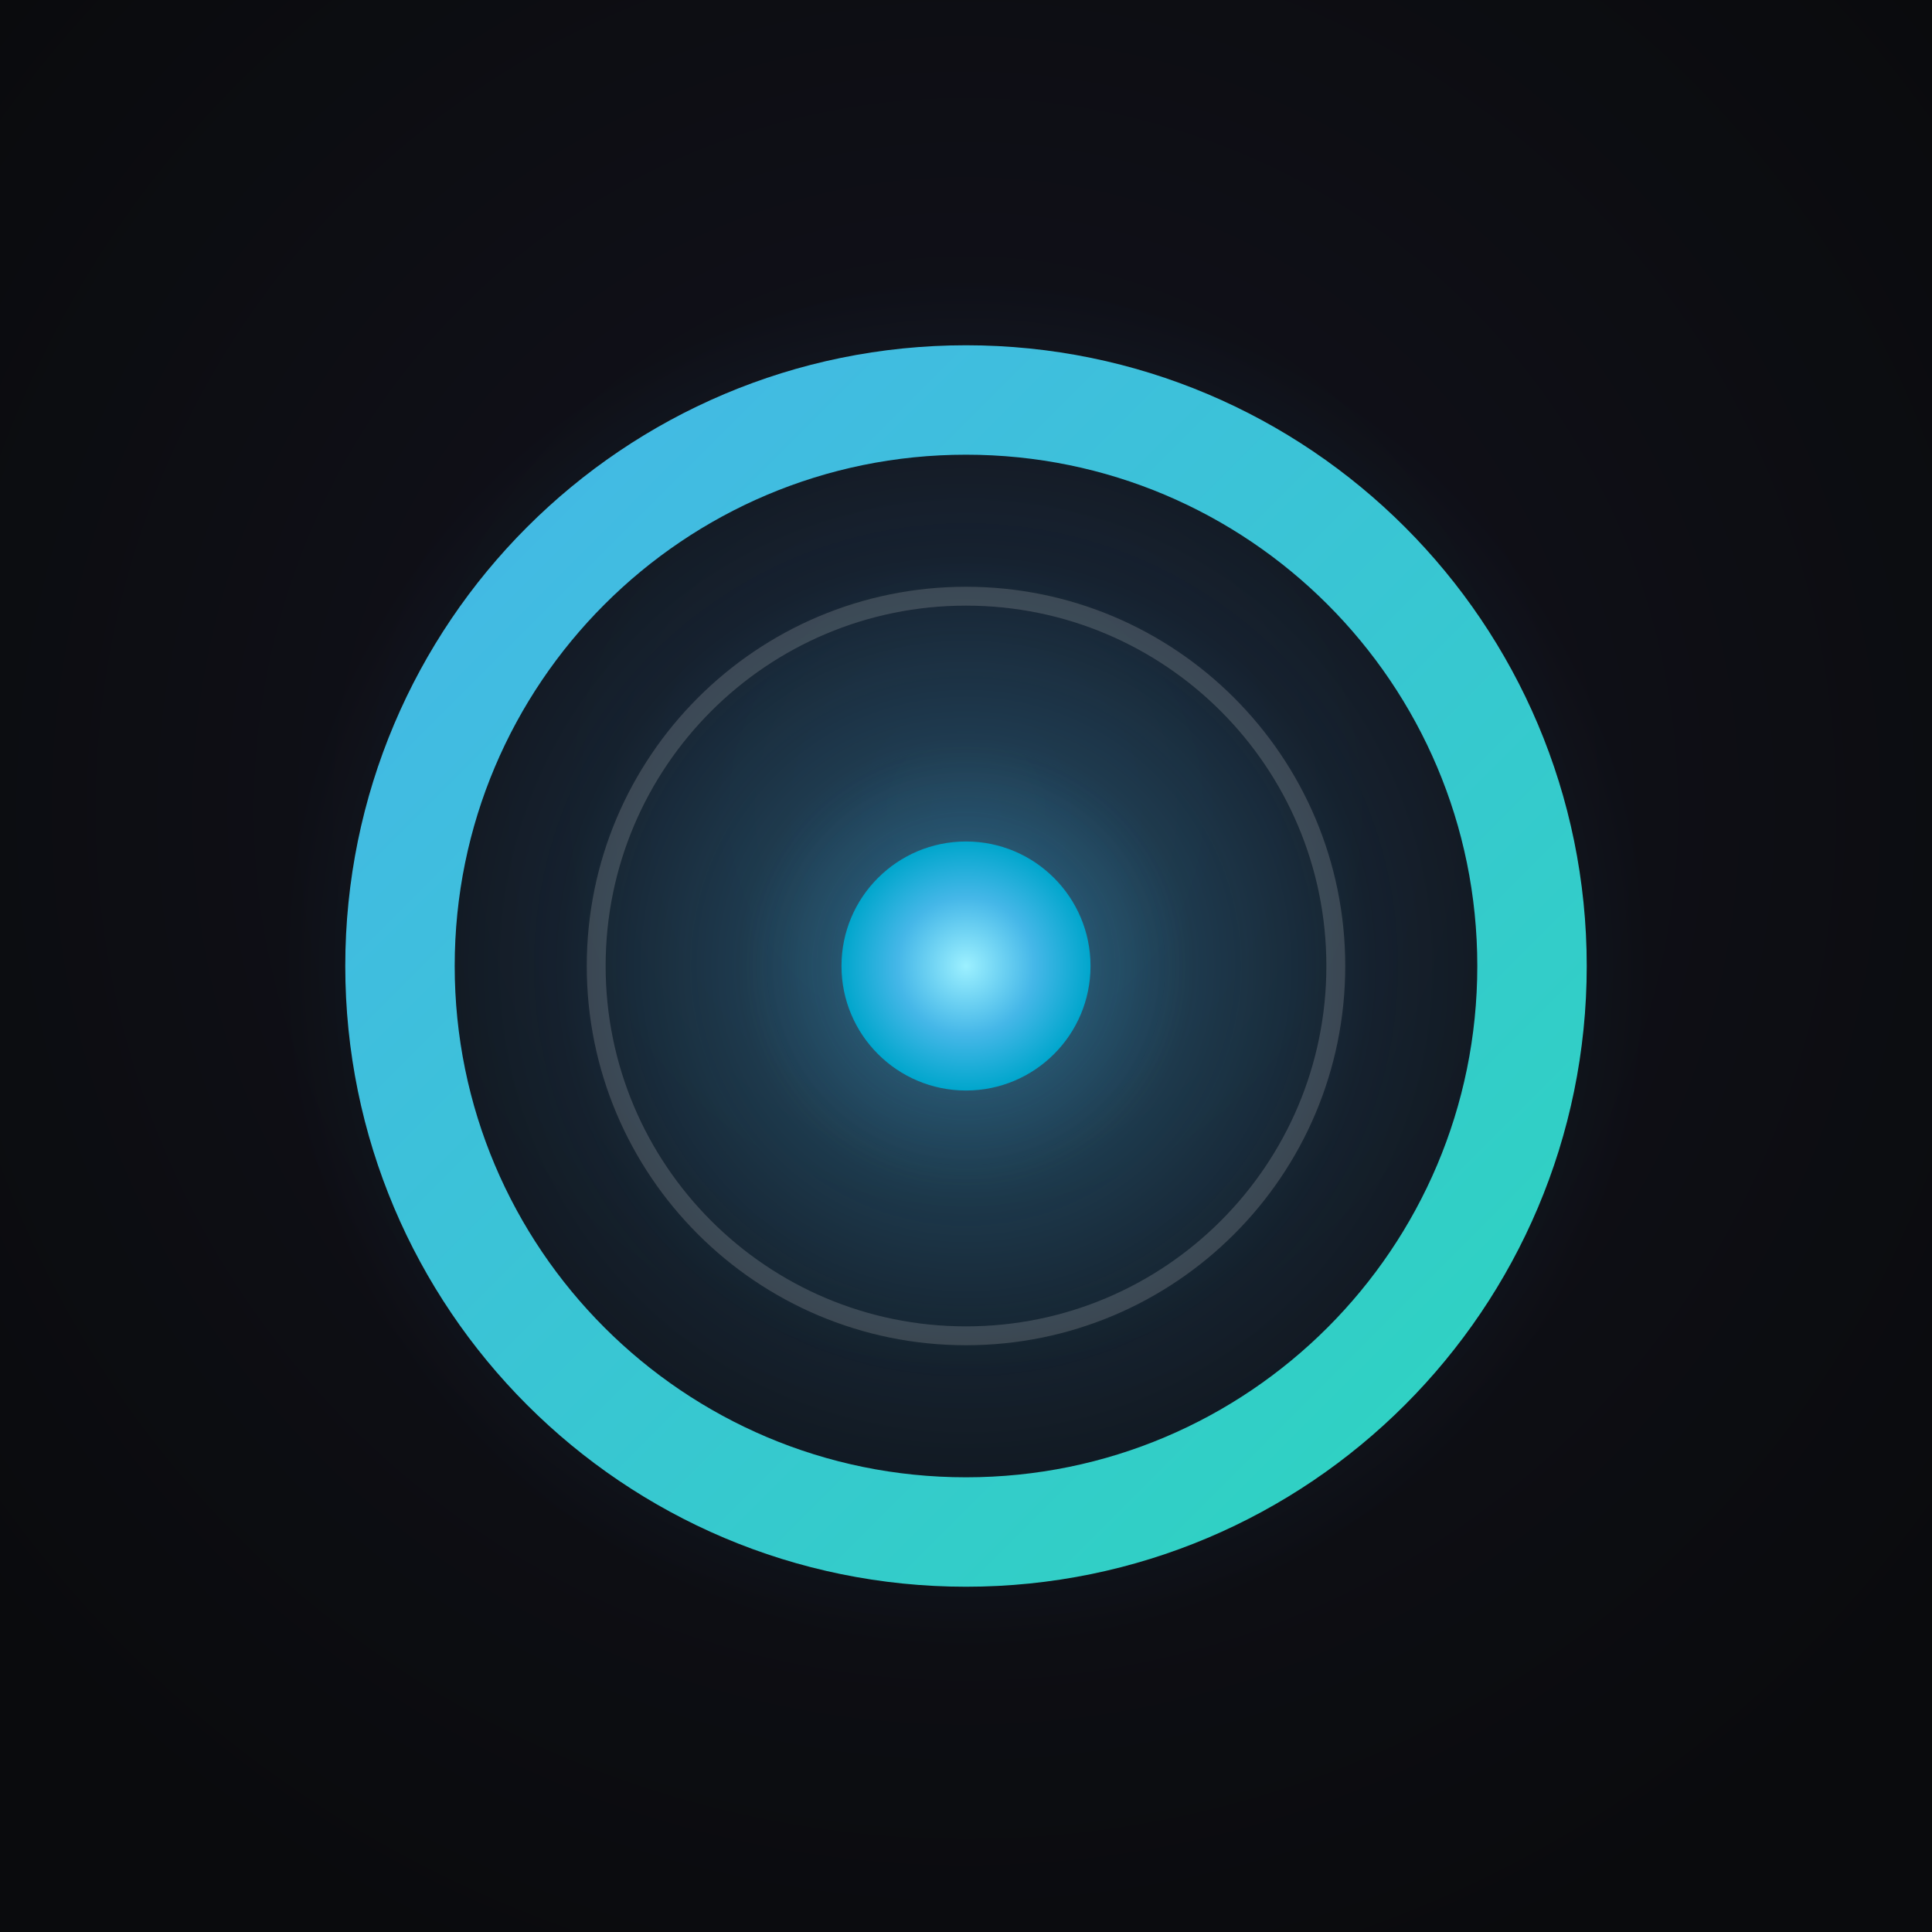
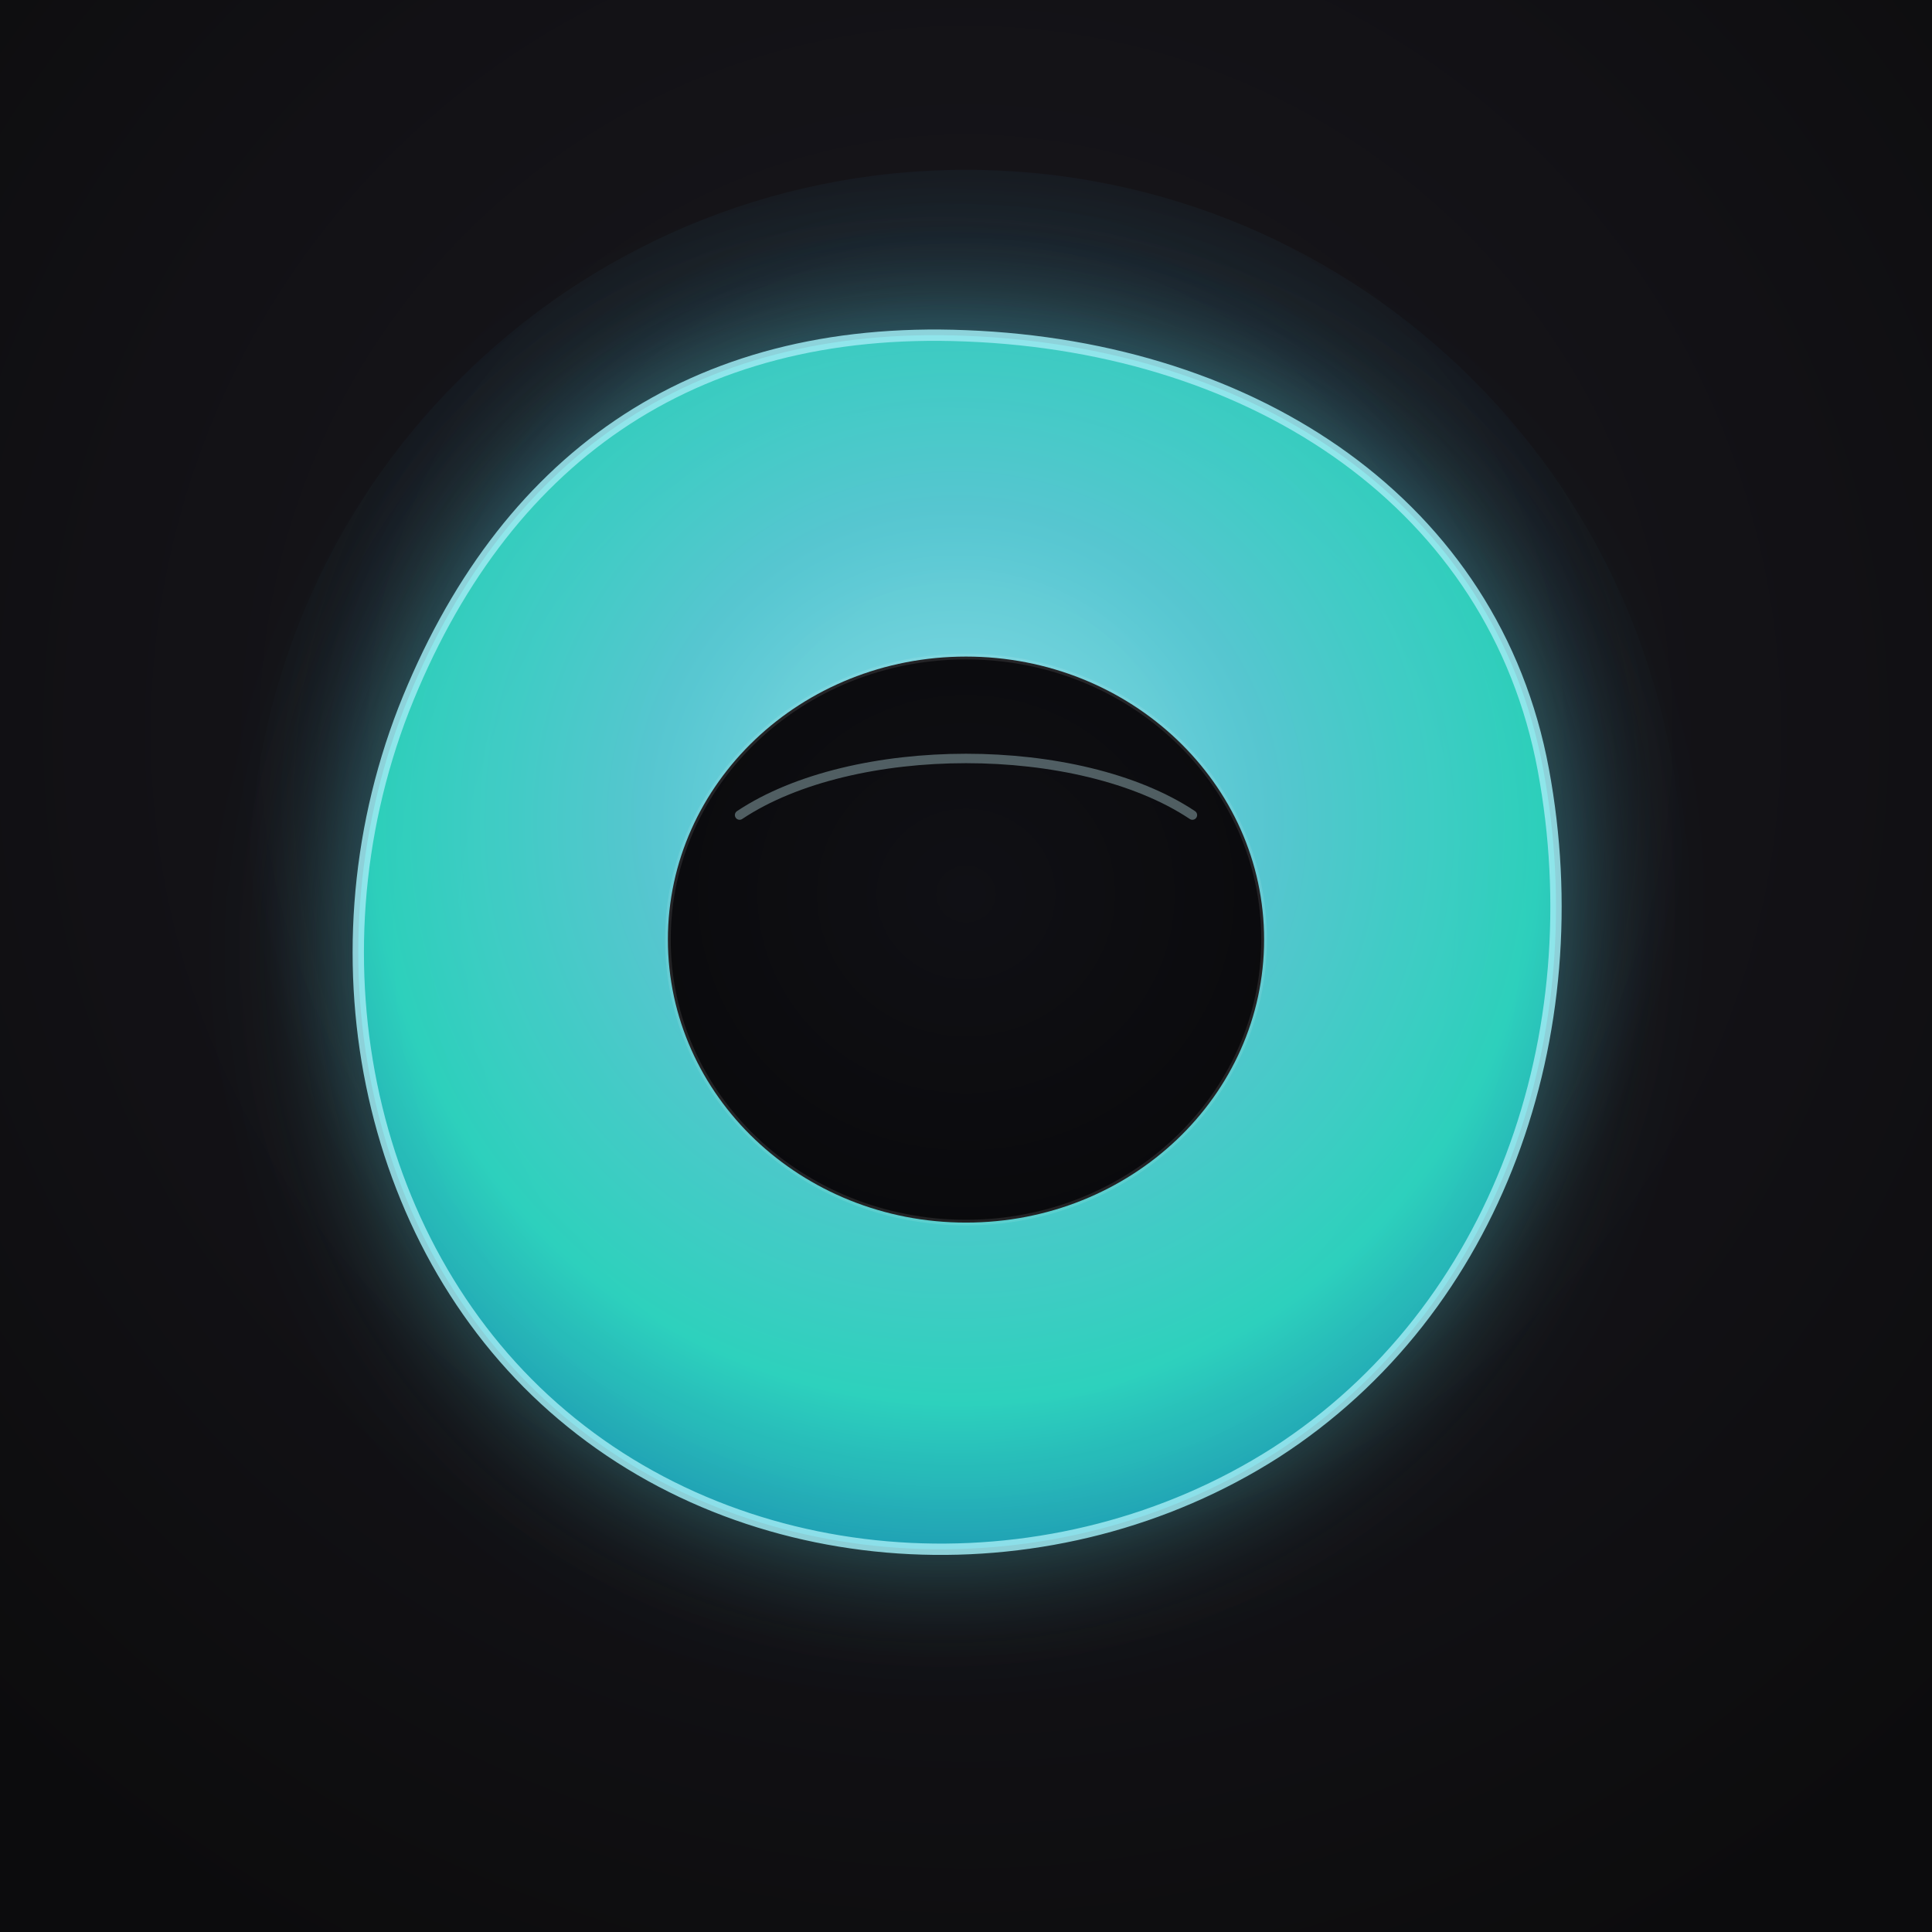
<svg xmlns="http://www.w3.org/2000/svg" viewBox="0 0 1024 1024" width="1024" height="1024">
  <defs>
-     <radialGradient id="bg" cx="50%" cy="42%" r="65%">
-       <stop offset="0%" stop-color="#13131F" />
-       <stop offset="100%" stop-color="#0A0B0D" />
+     <radialGradient id="bg" cx="50%" cy="38%" r="72%">
+       <stop offset="0%" stop-color="#1A191E" />
+       <stop offset="62%" stop-color="#121115" />
+       <stop offset="100%" stop-color="#0C0C0D" />
    </radialGradient>
-     <radialGradient id="glow" cx="50%" cy="50%" r="50%">
-       <stop offset="0%" stop-color="#45B7E8" stop-opacity="0.42" />
-       <stop offset="60%" stop-color="#45B7E8" stop-opacity="0.10" />
+     <radialGradient id="aura" cx="50%" cy="40%" r="62%">
+       <stop offset="0%" stop-color="#8FE0EE" />
+       <stop offset="42%" stop-color="#57C9D2" />
+       <stop offset="78%" stop-color="#2DD4BF" />
+       <stop offset="100%" stop-color="#1E9FB8" />
+     </radialGradient>
+     <radialGradient id="glow" cx="50%" cy="44%" r="50%">
+       <stop offset="0%" stop-color="#5BC8D6" stop-opacity="0.55" />
+       <stop offset="55%" stop-color="#45B7E8" stop-opacity="0.16" />
      <stop offset="100%" stop-color="#45B7E8" stop-opacity="0" />
    </radialGradient>
-     <linearGradient id="ring" x1="0" y1="0" x2="1" y2="1">
-       <stop offset="0%" stop-color="#45B7E8" />
-       <stop offset="100%" stop-color="#2DD4BF" />
-     </linearGradient>
-     <radialGradient id="dot" cx="50%" cy="50%" r="50%">
-       <stop offset="0%" stop-color="#9CF0FF" />
-       <stop offset="55%" stop-color="#45B7E8" />
-       <stop offset="100%" stop-color="#00A6CC" />
+     <radialGradient id="core" cx="50%" cy="42%" r="60%">
+       <stop offset="0%" stop-color="#101015" />
+       <stop offset="100%" stop-color="#0A0A0C" />
    </radialGradient>
+     <filter id="soft" x="-40%" y="-40%" width="180%" height="180%">
+       <feGaussianBlur stdDeviation="34" />
+     </filter>
+     <path id="self" d="M512 178       C 666 184 792 268 818 408       C 844 548 794 694 676 770       C 560 844 402 838 298 750       C 196 664 162 510 214 376       C 266 244 366 172 512 178 Z" />
  </defs>
  <rect width="1024" height="1024" fill="url(#bg)" />
-   <circle cx="512" cy="512" r="360" fill="url(#glow)" />
-   <circle cx="512" cy="512" r="300" fill="none" stroke="url(#ring)" stroke-width="58" stroke-linecap="round" />
-   <circle cx="512" cy="512" r="196" fill="none" stroke="#FFFFFF" stroke-opacity="0.16" stroke-width="10" />
-   <circle cx="512" cy="512" r="120" fill="url(#glow)" />
-   <circle cx="512" cy="512" r="66" fill="url(#dot)" />
+   <circle cx="512" cy="470" r="380" fill="url(#glow)" />
+   <use href="#self" fill="#57C9D2" opacity="0.5" filter="url(#soft)" />
+   <use href="#self" fill="url(#aura)" opacity="0.96" />
+   <use href="#self" fill="none" stroke="#9FEAF2" stroke-width="6" stroke-opacity="0.85" />
+   <ellipse cx="512" cy="498" rx="158" ry="150" fill="url(#core)" />
+   <ellipse cx="512" cy="498" rx="158" ry="150" fill="none" stroke="#FFFFFF" stroke-opacity="0.10" stroke-width="3" />
+   <path d="M392 432 C 452 392 572 392 632 432" fill="none" stroke="#CFF6FB" stroke-opacity="0.35" stroke-width="5" stroke-linecap="round" />
</svg>
